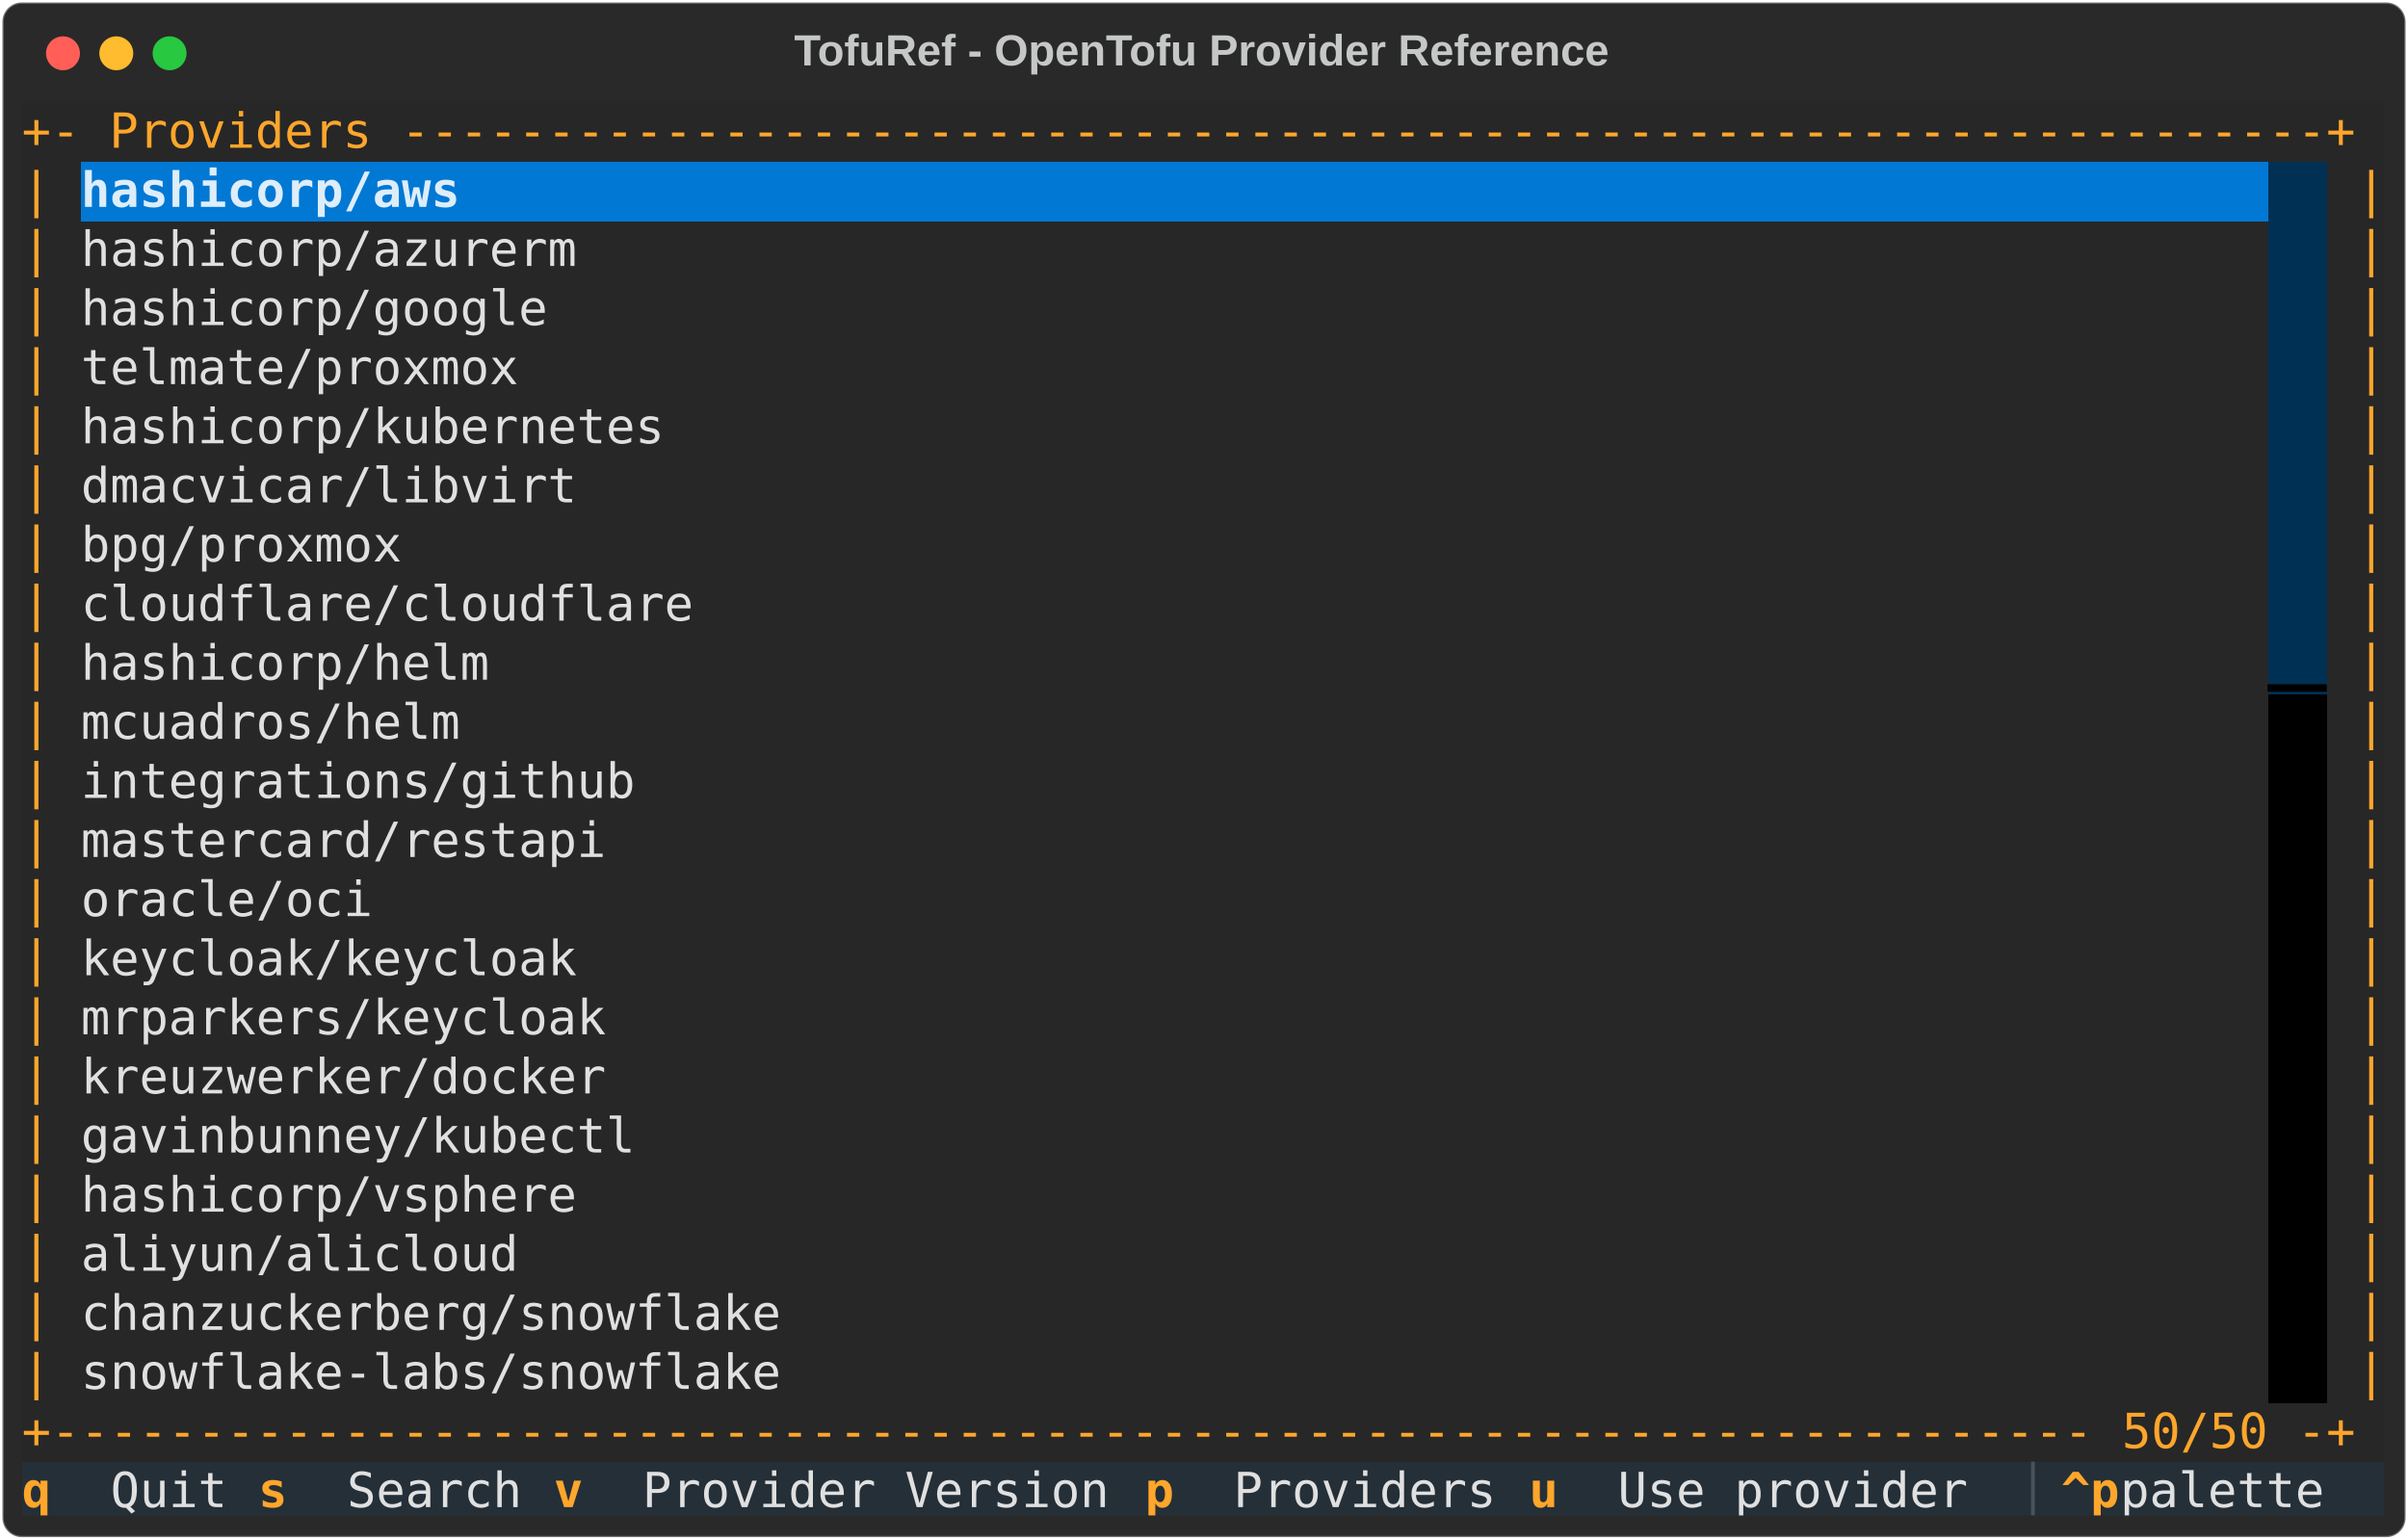
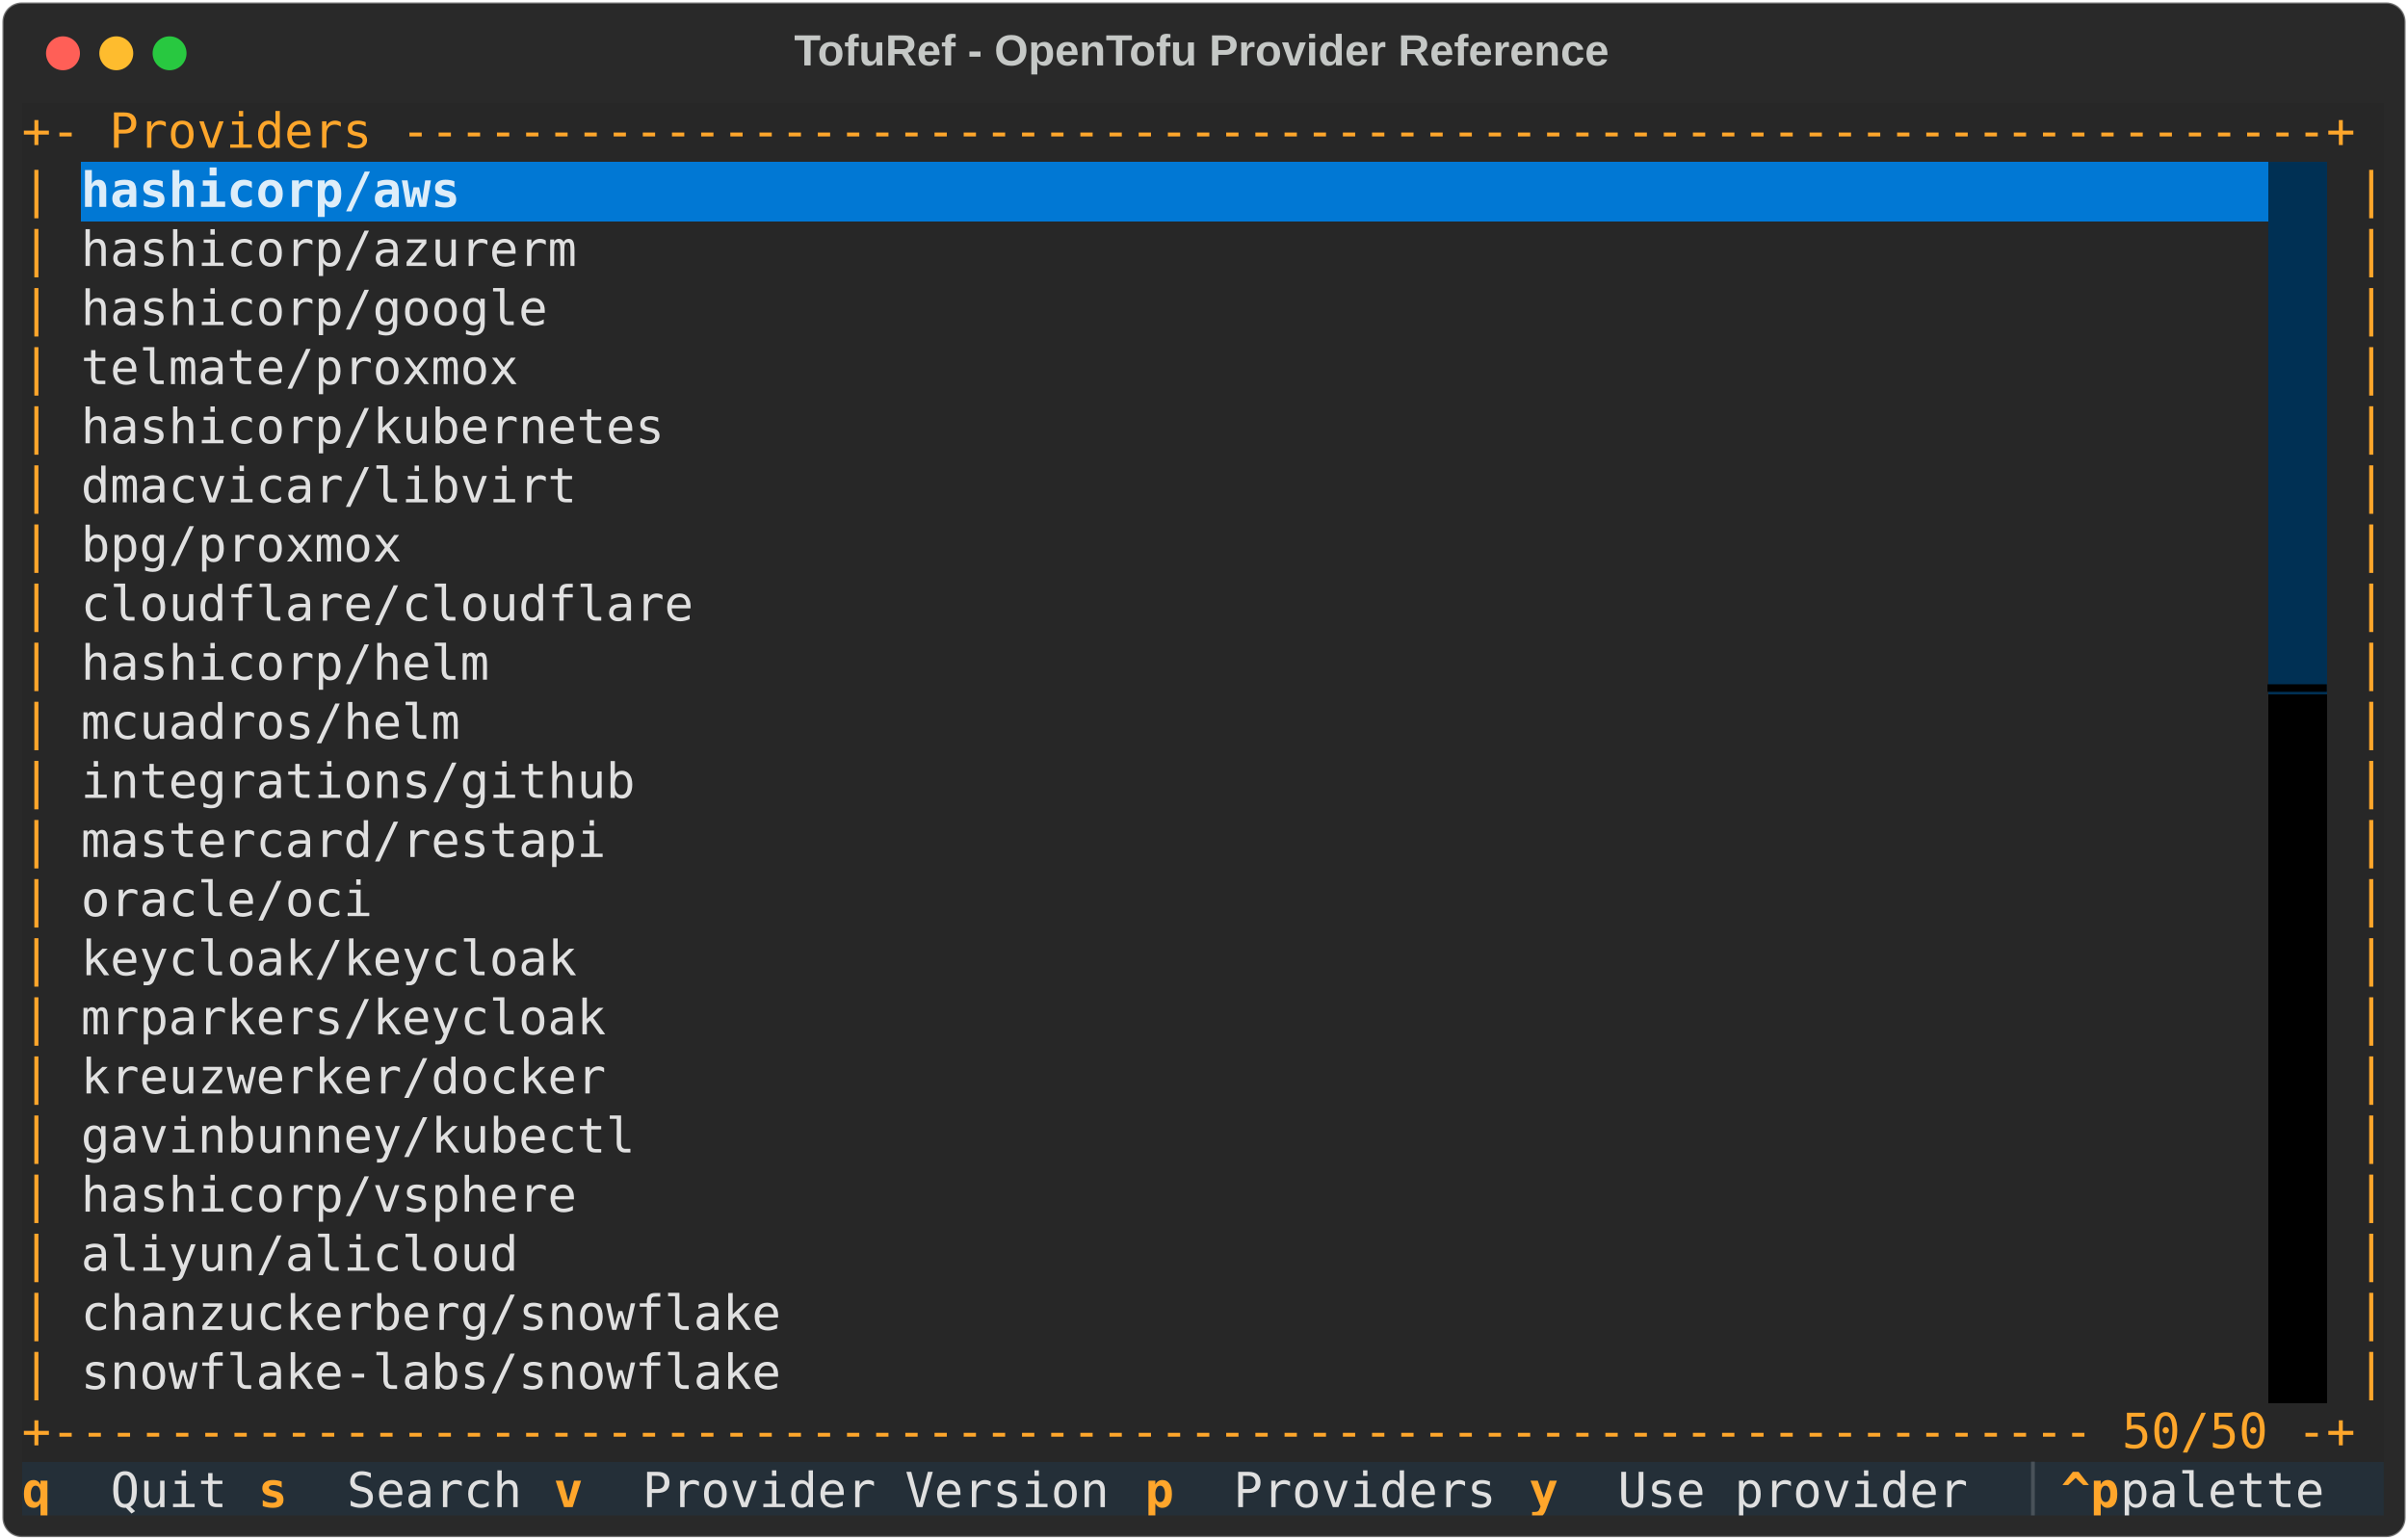
<svg xmlns="http://www.w3.org/2000/svg" class="rich-terminal" viewBox="0 0 994 635.6">
  <style>

    @font-face {
        font-family: "Fira Code";
        src: local("FiraCode-Regular"),
                url("https://cdnjs.cloudflare.com/ajax/libs/firacode/6.2.0/woff2/FiraCode-Regular.woff2") format("woff2"),
                url("https://cdnjs.cloudflare.com/ajax/libs/firacode/6.2.0/woff/FiraCode-Regular.woff") format("woff");
        font-style: normal;
        font-weight: 400;
    }
    @font-face {
        font-family: "Fira Code";
        src: local("FiraCode-Bold"),
                url("https://cdnjs.cloudflare.com/ajax/libs/firacode/6.2.0/woff2/FiraCode-Bold.woff2") format("woff2"),
                url("https://cdnjs.cloudflare.com/ajax/libs/firacode/6.2.0/woff/FiraCode-Bold.woff") format("woff");
        font-style: bold;
        font-weight: 700;
    }

    .terminal-matrix {
        font-family: Fira Code, monospace;
        font-size: 20px;
        line-height: 24.4px;
        font-variant-east-asian: full-width;
    }

    .terminal-title {
        font-size: 18px;
        font-weight: bold;
        font-family: arial;
    }

    .terminal-r1 { fill: #fea62b }
.terminal-r2 { fill: #c5c8c6 }
.terminal-r3 { fill: #ddedf9;font-weight: bold }
.terminal-r4 { fill: #272727 }
.terminal-r5 { fill: #e0e0e0 }
.terminal-r6 { fill: #000000 }
.terminal-r7 { fill: #ffa62b;font-weight: bold }
.terminal-r8 { fill: #495259 }
    </style>
  <defs>
    <clipPath id="terminal-clip-terminal">
      <rect x="0" y="0" width="975.0" height="584.6" />
    </clipPath>
    <clipPath id="terminal-line-0">
      <rect x="0" y="1.5" width="976" height="24.65" />
    </clipPath>
    <clipPath id="terminal-line-1">
      <rect x="0" y="25.9" width="976" height="24.65" />
    </clipPath>
    <clipPath id="terminal-line-2">
      <rect x="0" y="50.3" width="976" height="24.65" />
    </clipPath>
    <clipPath id="terminal-line-3">
      <rect x="0" y="74.7" width="976" height="24.65" />
    </clipPath>
    <clipPath id="terminal-line-4">
      <rect x="0" y="99.1" width="976" height="24.65" />
    </clipPath>
    <clipPath id="terminal-line-5">
      <rect x="0" y="123.5" width="976" height="24.65" />
    </clipPath>
    <clipPath id="terminal-line-6">
      <rect x="0" y="147.9" width="976" height="24.65" />
    </clipPath>
    <clipPath id="terminal-line-7">
      <rect x="0" y="172.3" width="976" height="24.65" />
    </clipPath>
    <clipPath id="terminal-line-8">
      <rect x="0" y="196.7" width="976" height="24.65" />
    </clipPath>
    <clipPath id="terminal-line-9">
      <rect x="0" y="221.1" width="976" height="24.65" />
    </clipPath>
    <clipPath id="terminal-line-10">
      <rect x="0" y="245.5" width="976" height="24.65" />
    </clipPath>
    <clipPath id="terminal-line-11">
      <rect x="0" y="269.9" width="976" height="24.65" />
    </clipPath>
    <clipPath id="terminal-line-12">
      <rect x="0" y="294.3" width="976" height="24.65" />
    </clipPath>
    <clipPath id="terminal-line-13">
      <rect x="0" y="318.7" width="976" height="24.65" />
    </clipPath>
    <clipPath id="terminal-line-14">
      <rect x="0" y="343.1" width="976" height="24.65" />
    </clipPath>
    <clipPath id="terminal-line-15">
      <rect x="0" y="367.5" width="976" height="24.65" />
    </clipPath>
    <clipPath id="terminal-line-16">
      <rect x="0" y="391.9" width="976" height="24.65" />
    </clipPath>
    <clipPath id="terminal-line-17">
      <rect x="0" y="416.3" width="976" height="24.65" />
    </clipPath>
    <clipPath id="terminal-line-18">
      <rect x="0" y="440.7" width="976" height="24.65" />
    </clipPath>
    <clipPath id="terminal-line-19">
      <rect x="0" y="465.1" width="976" height="24.65" />
    </clipPath>
    <clipPath id="terminal-line-20">
      <rect x="0" y="489.5" width="976" height="24.65" />
    </clipPath>
    <clipPath id="terminal-line-21">
      <rect x="0" y="513.9" width="976" height="24.65" />
    </clipPath>
    <clipPath id="terminal-line-22">
      <rect x="0" y="538.3" width="976" height="24.65" />
    </clipPath>
  </defs>
  <rect fill="#292929" stroke="rgba(255,255,255,0.35)" stroke-width="1" x="1" y="1" width="992" height="633.6" rx="8" />
  <text class="terminal-title" fill="#c5c8c6" text-anchor="middle" x="496" y="27">TofuRef - OpenTofu Provider Reference</text>
  <g transform="translate(26,22)">
    <circle cx="0" cy="0" r="7" fill="#ff5f57" />
    <circle cx="22" cy="0" r="7" fill="#febc2e" />
    <circle cx="44" cy="0" r="7" fill="#28c840" />
  </g>
  <g transform="translate(9, 41)" clip-path="url(#terminal-clip-terminal)">
    <rect fill="#272727" x="0" y="1.5" width="976" height="24.65" shape-rendering="crispEdges" />
    <rect fill="#272727" x="0" y="25.9" width="12.2" height="24.65" shape-rendering="crispEdges" />
    <rect fill="#272727" x="12.2" y="25.9" width="12.2" height="24.65" shape-rendering="crispEdges" />
    <rect fill="#0178d4" x="24.4" y="25.9" width="158.6" height="24.65" shape-rendering="crispEdges" />
    <rect fill="#0178d4" x="183" y="25.9" width="744.2" height="24.65" shape-rendering="crispEdges" />
    <rect fill="#003054" x="927.2" y="25.9" width="24.4" height="24.65" shape-rendering="crispEdges" />
    <rect fill="#272727" x="951.6" y="25.9" width="12.2" height="24.65" shape-rendering="crispEdges" />
    <rect fill="#272727" x="963.8" y="25.9" width="12.2" height="24.65" shape-rendering="crispEdges" />
    <rect fill="#272727" x="0" y="50.3" width="12.2" height="24.65" shape-rendering="crispEdges" />
    <rect fill="#272727" x="12.2" y="50.3" width="12.2" height="24.65" shape-rendering="crispEdges" />
    <rect fill="#272727" x="24.4" y="50.3" width="207.4" height="24.65" shape-rendering="crispEdges" />
    <rect fill="#272727" x="231.8" y="50.3" width="695.4" height="24.65" shape-rendering="crispEdges" />
    <rect fill="#003054" x="927.2" y="50.3" width="24.4" height="24.65" shape-rendering="crispEdges" />
    <rect fill="#272727" x="951.6" y="50.3" width="12.2" height="24.65" shape-rendering="crispEdges" />
    <rect fill="#272727" x="963.8" y="50.3" width="12.2" height="24.65" shape-rendering="crispEdges" />
    <rect fill="#272727" x="0" y="74.7" width="12.2" height="24.65" shape-rendering="crispEdges" />
    <rect fill="#272727" x="12.2" y="74.7" width="12.2" height="24.65" shape-rendering="crispEdges" />
    <rect fill="#272727" x="24.4" y="74.7" width="195.2" height="24.65" shape-rendering="crispEdges" />
    <rect fill="#272727" x="219.6" y="74.7" width="707.6" height="24.65" shape-rendering="crispEdges" />
    <rect fill="#003054" x="927.2" y="74.7" width="24.4" height="24.65" shape-rendering="crispEdges" />
    <rect fill="#272727" x="951.6" y="74.7" width="12.2" height="24.65" shape-rendering="crispEdges" />
    <rect fill="#272727" x="963.8" y="74.7" width="12.2" height="24.65" shape-rendering="crispEdges" />
    <rect fill="#272727" x="0" y="99.1" width="12.2" height="24.65" shape-rendering="crispEdges" />
    <rect fill="#272727" x="12.2" y="99.1" width="12.2" height="24.65" shape-rendering="crispEdges" />
    <rect fill="#272727" x="24.4" y="99.1" width="183" height="24.65" shape-rendering="crispEdges" />
    <rect fill="#272727" x="207.4" y="99.1" width="719.8" height="24.65" shape-rendering="crispEdges" />
    <rect fill="#003054" x="927.2" y="99.1" width="24.4" height="24.65" shape-rendering="crispEdges" />
    <rect fill="#272727" x="951.6" y="99.1" width="12.2" height="24.65" shape-rendering="crispEdges" />
    <rect fill="#272727" x="963.8" y="99.1" width="12.2" height="24.65" shape-rendering="crispEdges" />
    <rect fill="#272727" x="0" y="123.5" width="12.2" height="24.65" shape-rendering="crispEdges" />
    <rect fill="#272727" x="12.2" y="123.5" width="12.2" height="24.65" shape-rendering="crispEdges" />
    <rect fill="#272727" x="24.4" y="123.5" width="244" height="24.65" shape-rendering="crispEdges" />
    <rect fill="#272727" x="268.4" y="123.5" width="658.8" height="24.65" shape-rendering="crispEdges" />
    <rect fill="#003054" x="927.2" y="123.5" width="24.4" height="24.65" shape-rendering="crispEdges" />
    <rect fill="#272727" x="951.6" y="123.5" width="12.2" height="24.65" shape-rendering="crispEdges" />
    <rect fill="#272727" x="963.8" y="123.5" width="12.2" height="24.65" shape-rendering="crispEdges" />
    <rect fill="#272727" x="0" y="147.9" width="12.2" height="24.65" shape-rendering="crispEdges" />
    <rect fill="#272727" x="12.2" y="147.9" width="12.2" height="24.65" shape-rendering="crispEdges" />
    <rect fill="#272727" x="24.4" y="147.9" width="207.4" height="24.65" shape-rendering="crispEdges" />
    <rect fill="#272727" x="231.8" y="147.9" width="695.4" height="24.65" shape-rendering="crispEdges" />
    <rect fill="#003054" x="927.2" y="147.9" width="24.4" height="24.65" shape-rendering="crispEdges" />
    <rect fill="#272727" x="951.6" y="147.9" width="12.2" height="24.65" shape-rendering="crispEdges" />
    <rect fill="#272727" x="963.8" y="147.9" width="12.2" height="24.65" shape-rendering="crispEdges" />
    <rect fill="#272727" x="0" y="172.3" width="12.2" height="24.65" shape-rendering="crispEdges" />
    <rect fill="#272727" x="12.2" y="172.3" width="12.2" height="24.65" shape-rendering="crispEdges" />
    <rect fill="#272727" x="24.4" y="172.3" width="134.2" height="24.65" shape-rendering="crispEdges" />
    <rect fill="#272727" x="158.6" y="172.3" width="768.6" height="24.65" shape-rendering="crispEdges" />
    <rect fill="#003054" x="927.2" y="172.3" width="24.4" height="24.65" shape-rendering="crispEdges" />
    <rect fill="#272727" x="951.6" y="172.3" width="12.2" height="24.65" shape-rendering="crispEdges" />
    <rect fill="#272727" x="963.8" y="172.3" width="12.2" height="24.65" shape-rendering="crispEdges" />
    <rect fill="#272727" x="0" y="196.7" width="12.2" height="24.65" shape-rendering="crispEdges" />
    <rect fill="#272727" x="12.2" y="196.7" width="12.2" height="24.65" shape-rendering="crispEdges" />
    <rect fill="#272727" x="24.4" y="196.7" width="256.2" height="24.65" shape-rendering="crispEdges" />
    <rect fill="#272727" x="280.6" y="196.7" width="646.6" height="24.65" shape-rendering="crispEdges" />
    <rect fill="#003054" x="927.2" y="196.7" width="24.4" height="24.65" shape-rendering="crispEdges" />
    <rect fill="#272727" x="951.6" y="196.7" width="12.2" height="24.65" shape-rendering="crispEdges" />
    <rect fill="#272727" x="963.8" y="196.7" width="12.2" height="24.65" shape-rendering="crispEdges" />
    <rect fill="#272727" x="0" y="221.1" width="12.2" height="24.65" shape-rendering="crispEdges" />
    <rect fill="#272727" x="12.2" y="221.1" width="12.2" height="24.65" shape-rendering="crispEdges" />
    <rect fill="#272727" x="24.4" y="221.1" width="170.8" height="24.65" shape-rendering="crispEdges" />
    <rect fill="#272727" x="195.2" y="221.1" width="732" height="24.65" shape-rendering="crispEdges" />
    <rect fill="#003054" x="927.2" y="221.1" width="24.4" height="24.65" shape-rendering="crispEdges" />
    <rect fill="#272727" x="951.6" y="221.1" width="12.2" height="24.65" shape-rendering="crispEdges" />
    <rect fill="#272727" x="963.8" y="221.1" width="12.2" height="24.65" shape-rendering="crispEdges" />
    <rect fill="#272727" x="0" y="245.5" width="12.2" height="24.65" shape-rendering="crispEdges" />
    <rect fill="#272727" x="12.2" y="245.5" width="12.2" height="24.65" shape-rendering="crispEdges" />
    <rect fill="#272727" x="24.4" y="245.5" width="158.6" height="24.65" shape-rendering="crispEdges" />
    <rect fill="#272727" x="183" y="245.5" width="744.2" height="24.65" shape-rendering="crispEdges" />
    <rect fill="#000000" x="927.2" y="245.5" width="24.4" height="24.65" shape-rendering="crispEdges" />
    <rect fill="#272727" x="951.6" y="245.5" width="12.2" height="24.65" shape-rendering="crispEdges" />
    <rect fill="#272727" x="963.8" y="245.5" width="12.2" height="24.65" shape-rendering="crispEdges" />
    <rect fill="#272727" x="0" y="269.9" width="12.2" height="24.65" shape-rendering="crispEdges" />
    <rect fill="#272727" x="12.2" y="269.9" width="12.2" height="24.65" shape-rendering="crispEdges" />
    <rect fill="#272727" x="24.4" y="269.9" width="231.8" height="24.65" shape-rendering="crispEdges" />
    <rect fill="#272727" x="256.2" y="269.9" width="671" height="24.65" shape-rendering="crispEdges" />
    <rect fill="#000000" x="927.2" y="269.9" width="24.4" height="24.65" shape-rendering="crispEdges" />
    <rect fill="#272727" x="951.6" y="269.9" width="12.2" height="24.65" shape-rendering="crispEdges" />
    <rect fill="#272727" x="963.8" y="269.9" width="12.2" height="24.65" shape-rendering="crispEdges" />
    <rect fill="#272727" x="0" y="294.3" width="12.2" height="24.65" shape-rendering="crispEdges" />
    <rect fill="#272727" x="12.2" y="294.3" width="12.2" height="24.65" shape-rendering="crispEdges" />
    <rect fill="#272727" x="24.4" y="294.3" width="219.6" height="24.65" shape-rendering="crispEdges" />
    <rect fill="#272727" x="244" y="294.3" width="683.2" height="24.65" shape-rendering="crispEdges" />
    <rect fill="#000000" x="927.2" y="294.3" width="24.4" height="24.65" shape-rendering="crispEdges" />
    <rect fill="#272727" x="951.6" y="294.3" width="12.2" height="24.65" shape-rendering="crispEdges" />
    <rect fill="#272727" x="963.8" y="294.3" width="12.2" height="24.65" shape-rendering="crispEdges" />
    <rect fill="#272727" x="0" y="318.7" width="12.2" height="24.65" shape-rendering="crispEdges" />
    <rect fill="#272727" x="12.2" y="318.7" width="12.2" height="24.65" shape-rendering="crispEdges" />
    <rect fill="#272727" x="24.4" y="318.7" width="122" height="24.65" shape-rendering="crispEdges" />
    <rect fill="#272727" x="146.4" y="318.7" width="780.8" height="24.65" shape-rendering="crispEdges" />
    <rect fill="#000000" x="927.2" y="318.7" width="24.4" height="24.65" shape-rendering="crispEdges" />
    <rect fill="#272727" x="951.6" y="318.7" width="12.2" height="24.65" shape-rendering="crispEdges" />
    <rect fill="#272727" x="963.8" y="318.7" width="12.2" height="24.65" shape-rendering="crispEdges" />
    <rect fill="#272727" x="0" y="343.1" width="12.2" height="24.65" shape-rendering="crispEdges" />
    <rect fill="#272727" x="12.2" y="343.1" width="12.2" height="24.65" shape-rendering="crispEdges" />
    <rect fill="#272727" x="24.4" y="343.1" width="207.4" height="24.65" shape-rendering="crispEdges" />
    <rect fill="#272727" x="231.8" y="343.1" width="695.4" height="24.65" shape-rendering="crispEdges" />
    <rect fill="#000000" x="927.2" y="343.1" width="24.4" height="24.65" shape-rendering="crispEdges" />
    <rect fill="#272727" x="951.6" y="343.1" width="12.2" height="24.65" shape-rendering="crispEdges" />
    <rect fill="#272727" x="963.8" y="343.1" width="12.2" height="24.65" shape-rendering="crispEdges" />
    <rect fill="#272727" x="0" y="367.5" width="12.2" height="24.65" shape-rendering="crispEdges" />
    <rect fill="#272727" x="12.2" y="367.5" width="12.2" height="24.65" shape-rendering="crispEdges" />
    <rect fill="#272727" x="24.4" y="367.5" width="219.6" height="24.65" shape-rendering="crispEdges" />
    <rect fill="#272727" x="244" y="367.5" width="683.2" height="24.65" shape-rendering="crispEdges" />
    <rect fill="#000000" x="927.2" y="367.5" width="24.4" height="24.65" shape-rendering="crispEdges" />
    <rect fill="#272727" x="951.6" y="367.5" width="12.2" height="24.65" shape-rendering="crispEdges" />
    <rect fill="#272727" x="963.8" y="367.5" width="12.2" height="24.65" shape-rendering="crispEdges" />
    <rect fill="#272727" x="0" y="391.9" width="12.2" height="24.65" shape-rendering="crispEdges" />
    <rect fill="#272727" x="12.2" y="391.9" width="12.2" height="24.65" shape-rendering="crispEdges" />
    <rect fill="#272727" x="24.4" y="391.9" width="219.6" height="24.65" shape-rendering="crispEdges" />
    <rect fill="#272727" x="244" y="391.9" width="683.2" height="24.65" shape-rendering="crispEdges" />
    <rect fill="#000000" x="927.2" y="391.9" width="24.4" height="24.65" shape-rendering="crispEdges" />
    <rect fill="#272727" x="951.6" y="391.9" width="12.2" height="24.65" shape-rendering="crispEdges" />
    <rect fill="#272727" x="963.8" y="391.9" width="12.2" height="24.65" shape-rendering="crispEdges" />
    <rect fill="#272727" x="0" y="416.3" width="12.2" height="24.65" shape-rendering="crispEdges" />
    <rect fill="#272727" x="12.2" y="416.3" width="12.2" height="24.65" shape-rendering="crispEdges" />
    <rect fill="#272727" x="24.4" y="416.3" width="231.8" height="24.65" shape-rendering="crispEdges" />
    <rect fill="#272727" x="256.2" y="416.3" width="671" height="24.65" shape-rendering="crispEdges" />
    <rect fill="#000000" x="927.2" y="416.3" width="24.4" height="24.65" shape-rendering="crispEdges" />
    <rect fill="#272727" x="951.6" y="416.3" width="12.2" height="24.65" shape-rendering="crispEdges" />
    <rect fill="#272727" x="963.8" y="416.3" width="12.2" height="24.65" shape-rendering="crispEdges" />
    <rect fill="#272727" x="0" y="440.7" width="12.2" height="24.65" shape-rendering="crispEdges" />
    <rect fill="#272727" x="12.2" y="440.7" width="12.2" height="24.65" shape-rendering="crispEdges" />
    <rect fill="#272727" x="24.4" y="440.7" width="207.4" height="24.65" shape-rendering="crispEdges" />
    <rect fill="#272727" x="231.8" y="440.7" width="695.4" height="24.65" shape-rendering="crispEdges" />
    <rect fill="#000000" x="927.2" y="440.7" width="24.4" height="24.65" shape-rendering="crispEdges" />
    <rect fill="#272727" x="951.6" y="440.7" width="12.2" height="24.65" shape-rendering="crispEdges" />
    <rect fill="#272727" x="963.8" y="440.7" width="12.2" height="24.65" shape-rendering="crispEdges" />
    <rect fill="#272727" x="0" y="465.1" width="12.2" height="24.65" shape-rendering="crispEdges" />
    <rect fill="#272727" x="12.2" y="465.1" width="12.2" height="24.65" shape-rendering="crispEdges" />
    <rect fill="#272727" x="24.4" y="465.1" width="183" height="24.65" shape-rendering="crispEdges" />
    <rect fill="#272727" x="207.4" y="465.1" width="719.8" height="24.65" shape-rendering="crispEdges" />
    <rect fill="#000000" x="927.2" y="465.1" width="24.4" height="24.65" shape-rendering="crispEdges" />
    <rect fill="#272727" x="951.6" y="465.1" width="12.2" height="24.65" shape-rendering="crispEdges" />
    <rect fill="#272727" x="963.8" y="465.1" width="12.2" height="24.65" shape-rendering="crispEdges" />
    <rect fill="#272727" x="0" y="489.5" width="12.2" height="24.65" shape-rendering="crispEdges" />
    <rect fill="#272727" x="12.2" y="489.5" width="12.2" height="24.65" shape-rendering="crispEdges" />
    <rect fill="#272727" x="24.4" y="489.5" width="292.8" height="24.65" shape-rendering="crispEdges" />
    <rect fill="#272727" x="317.2" y="489.5" width="610" height="24.65" shape-rendering="crispEdges" />
    <rect fill="#000000" x="927.2" y="489.5" width="24.4" height="24.65" shape-rendering="crispEdges" />
    <rect fill="#272727" x="951.6" y="489.5" width="12.2" height="24.65" shape-rendering="crispEdges" />
    <rect fill="#272727" x="963.8" y="489.5" width="12.2" height="24.65" shape-rendering="crispEdges" />
    <rect fill="#272727" x="0" y="513.9" width="12.2" height="24.65" shape-rendering="crispEdges" />
    <rect fill="#272727" x="12.2" y="513.9" width="12.2" height="24.65" shape-rendering="crispEdges" />
    <rect fill="#272727" x="24.4" y="513.9" width="292.8" height="24.65" shape-rendering="crispEdges" />
    <rect fill="#272727" x="317.2" y="513.9" width="610" height="24.65" shape-rendering="crispEdges" />
    <rect fill="#000000" x="927.2" y="513.9" width="24.4" height="24.65" shape-rendering="crispEdges" />
    <rect fill="#272727" x="951.6" y="513.9" width="12.2" height="24.65" shape-rendering="crispEdges" />
    <rect fill="#272727" x="963.8" y="513.9" width="12.2" height="24.65" shape-rendering="crispEdges" />
    <rect fill="#272727" x="0" y="538.3" width="976" height="24.65" shape-rendering="crispEdges" />
    <rect fill="#242f38" x="0" y="562.7" width="36.6" height="24.65" shape-rendering="crispEdges" />
    <rect fill="#242f38" x="36.6" y="562.7" width="61" height="24.65" shape-rendering="crispEdges" />
    <rect fill="#242f38" x="97.6" y="562.7" width="36.6" height="24.65" shape-rendering="crispEdges" />
    <rect fill="#242f38" x="134.2" y="562.7" width="85.4" height="24.65" shape-rendering="crispEdges" />
    <rect fill="#242f38" x="219.6" y="562.7" width="36.6" height="24.65" shape-rendering="crispEdges" />
    <rect fill="#242f38" x="256.2" y="562.7" width="207.4" height="24.65" shape-rendering="crispEdges" />
    <rect fill="#242f38" x="463.6" y="562.7" width="36.6" height="24.65" shape-rendering="crispEdges" />
    <rect fill="#242f38" x="500.2" y="562.7" width="122" height="24.65" shape-rendering="crispEdges" />
    <rect fill="#242f38" x="622.2" y="562.7" width="36.6" height="24.65" shape-rendering="crispEdges" />
    <rect fill="#242f38" x="658.8" y="562.7" width="158.6" height="24.65" shape-rendering="crispEdges" />
    <rect fill="#242f38" x="817.4" y="562.7" width="12.2" height="24.65" shape-rendering="crispEdges" />
    <rect fill="#242f38" x="829.6" y="562.7" width="12.2" height="24.65" shape-rendering="crispEdges" />
    <rect fill="#242f38" x="841.8" y="562.7" width="24.4" height="24.65" shape-rendering="crispEdges" />
    <rect fill="#242f38" x="866.2" y="562.7" width="97.6" height="24.65" shape-rendering="crispEdges" />
    <rect fill="#242f38" x="963.8" y="562.7" width="12.2" height="24.65" shape-rendering="crispEdges" />
    <g class="terminal-matrix">
      <text class="terminal-r1" x="0" y="20" textLength="976" clip-path="url(#terminal-line-0)">+- Providers ------------------------------------------------------------------+</text>
      <text class="terminal-r2" x="976" y="20" textLength="12.2" clip-path="url(#terminal-line-0)">
</text>
      <text class="terminal-r1" x="0" y="44.4" textLength="12.2" clip-path="url(#terminal-line-1)">|</text>
      <text class="terminal-r3" x="24.4" y="44.4" textLength="158.6" clip-path="url(#terminal-line-1)">hashicorp/aws</text>
      <text class="terminal-r1" x="963.8" y="44.4" textLength="12.2" clip-path="url(#terminal-line-1)">|</text>
      <text class="terminal-r2" x="976" y="44.4" textLength="12.2" clip-path="url(#terminal-line-1)">
</text>
      <text class="terminal-r1" x="0" y="68.8" textLength="12.2" clip-path="url(#terminal-line-2)">|</text>
      <text class="terminal-r5" x="24.4" y="68.8" textLength="207.4" clip-path="url(#terminal-line-2)">hashicorp/azurerm</text>
      <text class="terminal-r1" x="963.8" y="68.8" textLength="12.2" clip-path="url(#terminal-line-2)">|</text>
      <text class="terminal-r2" x="976" y="68.8" textLength="12.2" clip-path="url(#terminal-line-2)">
</text>
      <text class="terminal-r1" x="0" y="93.2" textLength="12.2" clip-path="url(#terminal-line-3)">|</text>
      <text class="terminal-r5" x="24.4" y="93.2" textLength="195.2" clip-path="url(#terminal-line-3)">hashicorp/google</text>
      <text class="terminal-r1" x="963.8" y="93.2" textLength="12.2" clip-path="url(#terminal-line-3)">|</text>
      <text class="terminal-r2" x="976" y="93.2" textLength="12.2" clip-path="url(#terminal-line-3)">
</text>
      <text class="terminal-r1" x="0" y="117.6" textLength="12.2" clip-path="url(#terminal-line-4)">|</text>
      <text class="terminal-r5" x="24.4" y="117.6" textLength="183" clip-path="url(#terminal-line-4)">telmate/proxmox</text>
      <text class="terminal-r1" x="963.8" y="117.6" textLength="12.2" clip-path="url(#terminal-line-4)">|</text>
      <text class="terminal-r2" x="976" y="117.6" textLength="12.2" clip-path="url(#terminal-line-4)">
</text>
      <text class="terminal-r1" x="0" y="142" textLength="12.2" clip-path="url(#terminal-line-5)">|</text>
      <text class="terminal-r5" x="24.4" y="142" textLength="244" clip-path="url(#terminal-line-5)">hashicorp/kubernetes</text>
      <text class="terminal-r1" x="963.8" y="142" textLength="12.2" clip-path="url(#terminal-line-5)">|</text>
      <text class="terminal-r2" x="976" y="142" textLength="12.2" clip-path="url(#terminal-line-5)">
</text>
      <text class="terminal-r1" x="0" y="166.4" textLength="12.2" clip-path="url(#terminal-line-6)">|</text>
      <text class="terminal-r5" x="24.4" y="166.4" textLength="207.4" clip-path="url(#terminal-line-6)">dmacvicar/libvirt</text>
      <text class="terminal-r1" x="963.8" y="166.4" textLength="12.2" clip-path="url(#terminal-line-6)">|</text>
      <text class="terminal-r2" x="976" y="166.4" textLength="12.2" clip-path="url(#terminal-line-6)">
</text>
      <text class="terminal-r1" x="0" y="190.8" textLength="12.2" clip-path="url(#terminal-line-7)">|</text>
      <text class="terminal-r5" x="24.4" y="190.8" textLength="134.2" clip-path="url(#terminal-line-7)">bpg/proxmox</text>
      <text class="terminal-r1" x="963.8" y="190.8" textLength="12.2" clip-path="url(#terminal-line-7)">|</text>
      <text class="terminal-r2" x="976" y="190.8" textLength="12.2" clip-path="url(#terminal-line-7)">
</text>
      <text class="terminal-r1" x="0" y="215.2" textLength="12.2" clip-path="url(#terminal-line-8)">|</text>
      <text class="terminal-r5" x="24.4" y="215.2" textLength="256.2" clip-path="url(#terminal-line-8)">cloudflare/cloudflare</text>
      <text class="terminal-r1" x="963.8" y="215.2" textLength="12.2" clip-path="url(#terminal-line-8)">|</text>
      <text class="terminal-r2" x="976" y="215.2" textLength="12.2" clip-path="url(#terminal-line-8)">
</text>
      <text class="terminal-r1" x="0" y="239.6" textLength="12.2" clip-path="url(#terminal-line-9)">|</text>
      <text class="terminal-r5" x="24.4" y="239.6" textLength="170.8" clip-path="url(#terminal-line-9)">hashicorp/helm</text>
      <text class="terminal-r6" x="927.2" y="239.6" textLength="24.4" clip-path="url(#terminal-line-9)">▁▁</text>
      <text class="terminal-r1" x="963.8" y="239.6" textLength="12.2" clip-path="url(#terminal-line-9)">|</text>
      <text class="terminal-r2" x="976" y="239.6" textLength="12.2" clip-path="url(#terminal-line-9)">
</text>
      <text class="terminal-r1" x="0" y="264" textLength="12.2" clip-path="url(#terminal-line-10)">|</text>
      <text class="terminal-r5" x="24.4" y="264" textLength="158.6" clip-path="url(#terminal-line-10)">mcuadros/helm</text>
      <text class="terminal-r1" x="963.8" y="264" textLength="12.2" clip-path="url(#terminal-line-10)">|</text>
      <text class="terminal-r2" x="976" y="264" textLength="12.2" clip-path="url(#terminal-line-10)">
</text>
      <text class="terminal-r1" x="0" y="288.4" textLength="12.2" clip-path="url(#terminal-line-11)">|</text>
      <text class="terminal-r5" x="24.4" y="288.4" textLength="231.8" clip-path="url(#terminal-line-11)">integrations/github</text>
      <text class="terminal-r1" x="963.8" y="288.4" textLength="12.2" clip-path="url(#terminal-line-11)">|</text>
      <text class="terminal-r2" x="976" y="288.4" textLength="12.2" clip-path="url(#terminal-line-11)">
</text>
      <text class="terminal-r1" x="0" y="312.8" textLength="12.2" clip-path="url(#terminal-line-12)">|</text>
      <text class="terminal-r5" x="24.4" y="312.8" textLength="219.6" clip-path="url(#terminal-line-12)">mastercard/restapi</text>
      <text class="terminal-r1" x="963.8" y="312.8" textLength="12.2" clip-path="url(#terminal-line-12)">|</text>
      <text class="terminal-r2" x="976" y="312.8" textLength="12.2" clip-path="url(#terminal-line-12)">
</text>
      <text class="terminal-r1" x="0" y="337.2" textLength="12.2" clip-path="url(#terminal-line-13)">|</text>
      <text class="terminal-r5" x="24.4" y="337.2" textLength="122" clip-path="url(#terminal-line-13)">oracle/oci</text>
      <text class="terminal-r1" x="963.8" y="337.2" textLength="12.2" clip-path="url(#terminal-line-13)">|</text>
      <text class="terminal-r2" x="976" y="337.2" textLength="12.2" clip-path="url(#terminal-line-13)">
</text>
      <text class="terminal-r1" x="0" y="361.6" textLength="12.2" clip-path="url(#terminal-line-14)">|</text>
      <text class="terminal-r5" x="24.4" y="361.6" textLength="207.4" clip-path="url(#terminal-line-14)">keycloak/keycloak</text>
      <text class="terminal-r1" x="963.8" y="361.6" textLength="12.2" clip-path="url(#terminal-line-14)">|</text>
      <text class="terminal-r2" x="976" y="361.6" textLength="12.2" clip-path="url(#terminal-line-14)">
</text>
      <text class="terminal-r1" x="0" y="386" textLength="12.2" clip-path="url(#terminal-line-15)">|</text>
      <text class="terminal-r5" x="24.4" y="386" textLength="219.6" clip-path="url(#terminal-line-15)">mrparkers/keycloak</text>
      <text class="terminal-r1" x="963.8" y="386" textLength="12.2" clip-path="url(#terminal-line-15)">|</text>
      <text class="terminal-r2" x="976" y="386" textLength="12.2" clip-path="url(#terminal-line-15)">
</text>
      <text class="terminal-r1" x="0" y="410.4" textLength="12.2" clip-path="url(#terminal-line-16)">|</text>
      <text class="terminal-r5" x="24.4" y="410.4" textLength="219.6" clip-path="url(#terminal-line-16)">kreuzwerker/docker</text>
      <text class="terminal-r1" x="963.8" y="410.4" textLength="12.2" clip-path="url(#terminal-line-16)">|</text>
      <text class="terminal-r2" x="976" y="410.4" textLength="12.2" clip-path="url(#terminal-line-16)">
</text>
      <text class="terminal-r1" x="0" y="434.8" textLength="12.2" clip-path="url(#terminal-line-17)">|</text>
      <text class="terminal-r5" x="24.4" y="434.8" textLength="231.8" clip-path="url(#terminal-line-17)">gavinbunney/kubectl</text>
      <text class="terminal-r1" x="963.8" y="434.8" textLength="12.2" clip-path="url(#terminal-line-17)">|</text>
      <text class="terminal-r2" x="976" y="434.8" textLength="12.2" clip-path="url(#terminal-line-17)">
</text>
      <text class="terminal-r1" x="0" y="459.2" textLength="12.2" clip-path="url(#terminal-line-18)">|</text>
      <text class="terminal-r5" x="24.4" y="459.2" textLength="207.4" clip-path="url(#terminal-line-18)">hashicorp/vsphere</text>
      <text class="terminal-r1" x="963.8" y="459.2" textLength="12.2" clip-path="url(#terminal-line-18)">|</text>
      <text class="terminal-r2" x="976" y="459.2" textLength="12.2" clip-path="url(#terminal-line-18)">
</text>
      <text class="terminal-r1" x="0" y="483.6" textLength="12.2" clip-path="url(#terminal-line-19)">|</text>
      <text class="terminal-r5" x="24.4" y="483.6" textLength="183" clip-path="url(#terminal-line-19)">aliyun/alicloud</text>
      <text class="terminal-r1" x="963.8" y="483.6" textLength="12.2" clip-path="url(#terminal-line-19)">|</text>
      <text class="terminal-r2" x="976" y="483.6" textLength="12.2" clip-path="url(#terminal-line-19)">
</text>
      <text class="terminal-r1" x="0" y="508" textLength="12.2" clip-path="url(#terminal-line-20)">|</text>
      <text class="terminal-r5" x="24.4" y="508" textLength="292.8" clip-path="url(#terminal-line-20)">chanzuckerberg/snowflake</text>
      <text class="terminal-r1" x="963.8" y="508" textLength="12.2" clip-path="url(#terminal-line-20)">|</text>
      <text class="terminal-r2" x="976" y="508" textLength="12.2" clip-path="url(#terminal-line-20)">
</text>
      <text class="terminal-r1" x="0" y="532.4" textLength="12.2" clip-path="url(#terminal-line-21)">|</text>
      <text class="terminal-r5" x="24.4" y="532.4" textLength="292.8" clip-path="url(#terminal-line-21)">snowflake-labs/snowflake</text>
      <text class="terminal-r1" x="963.8" y="532.4" textLength="12.2" clip-path="url(#terminal-line-21)">|</text>
      <text class="terminal-r2" x="976" y="532.4" textLength="12.2" clip-path="url(#terminal-line-21)">
</text>
      <text class="terminal-r1" x="0" y="556.8" textLength="976" clip-path="url(#terminal-line-22)">+---------------------------------------------------------------------- 50/50 -+</text>
      <text class="terminal-r2" x="976" y="556.8" textLength="12.2" clip-path="url(#terminal-line-22)">
</text>
      <text class="terminal-r7" x="0" y="581.2" textLength="36.6" clip-path="url(#terminal-line-23)"> q </text>
      <text class="terminal-r5" x="36.6" y="581.2" textLength="61" clip-path="url(#terminal-line-23)">Quit </text>
      <text class="terminal-r7" x="97.6" y="581.2" textLength="36.6" clip-path="url(#terminal-line-23)"> s </text>
      <text class="terminal-r5" x="134.2" y="581.2" textLength="85.4" clip-path="url(#terminal-line-23)">Search </text>
      <text class="terminal-r7" x="219.6" y="581.2" textLength="36.6" clip-path="url(#terminal-line-23)"> v </text>
      <text class="terminal-r5" x="256.2" y="581.2" textLength="207.4" clip-path="url(#terminal-line-23)">Provider Version </text>
      <text class="terminal-r7" x="463.6" y="581.2" textLength="36.6" clip-path="url(#terminal-line-23)"> p </text>
      <text class="terminal-r5" x="500.2" y="581.2" textLength="122" clip-path="url(#terminal-line-23)">Providers </text>
-       <text class="terminal-r7" x="622.2" y="581.2" textLength="36.6" clip-path="url(#terminal-line-23)"> u </text>
+       <text class="terminal-r7" x="622.2" y="581.2" textLength="36.6" clip-path="url(#terminal-line-23)"> y </text>
      <text class="terminal-r5" x="658.8" y="581.2" textLength="158.6" clip-path="url(#terminal-line-23)">Use provider </text>
      <text class="terminal-r8" x="829.6" y="581.2" textLength="12.2" clip-path="url(#terminal-line-23)">▏</text>
      <text class="terminal-r7" x="841.8" y="581.2" textLength="24.4" clip-path="url(#terminal-line-23)">^p</text>
      <text class="terminal-r5" x="866.2" y="581.2" textLength="97.6" clip-path="url(#terminal-line-23)"> palette</text>
    </g>
  </g>
</svg>
